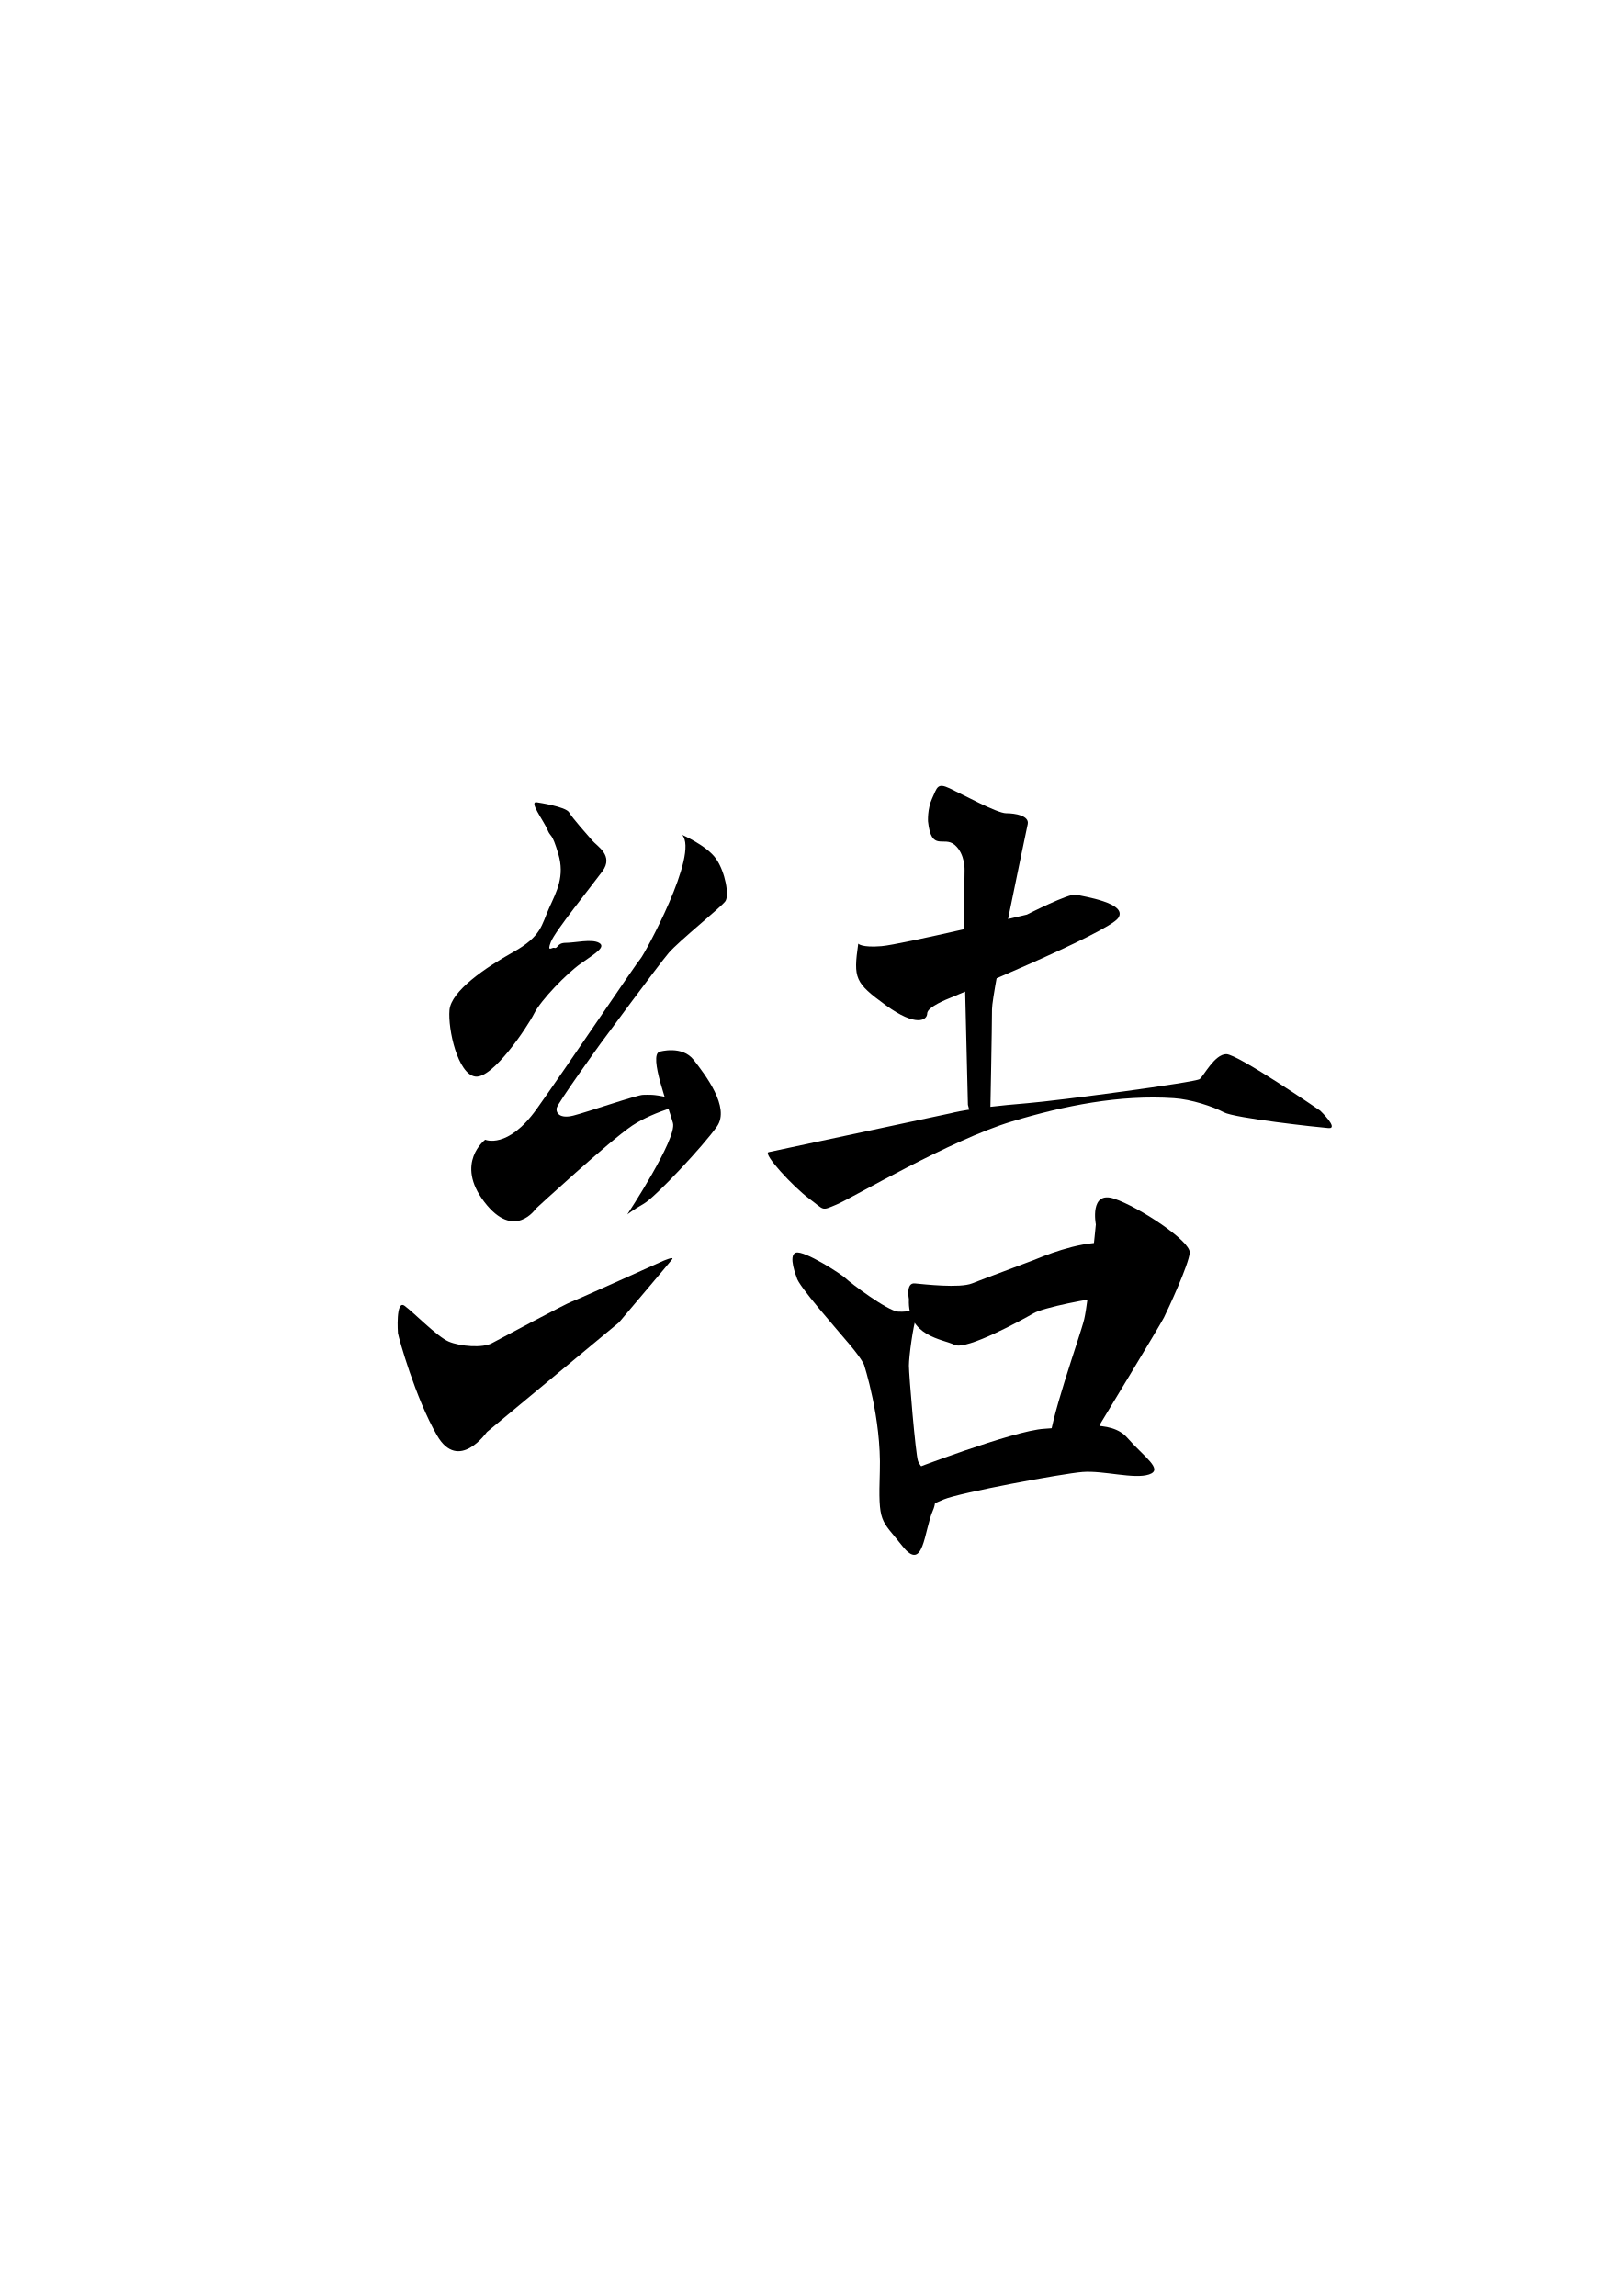
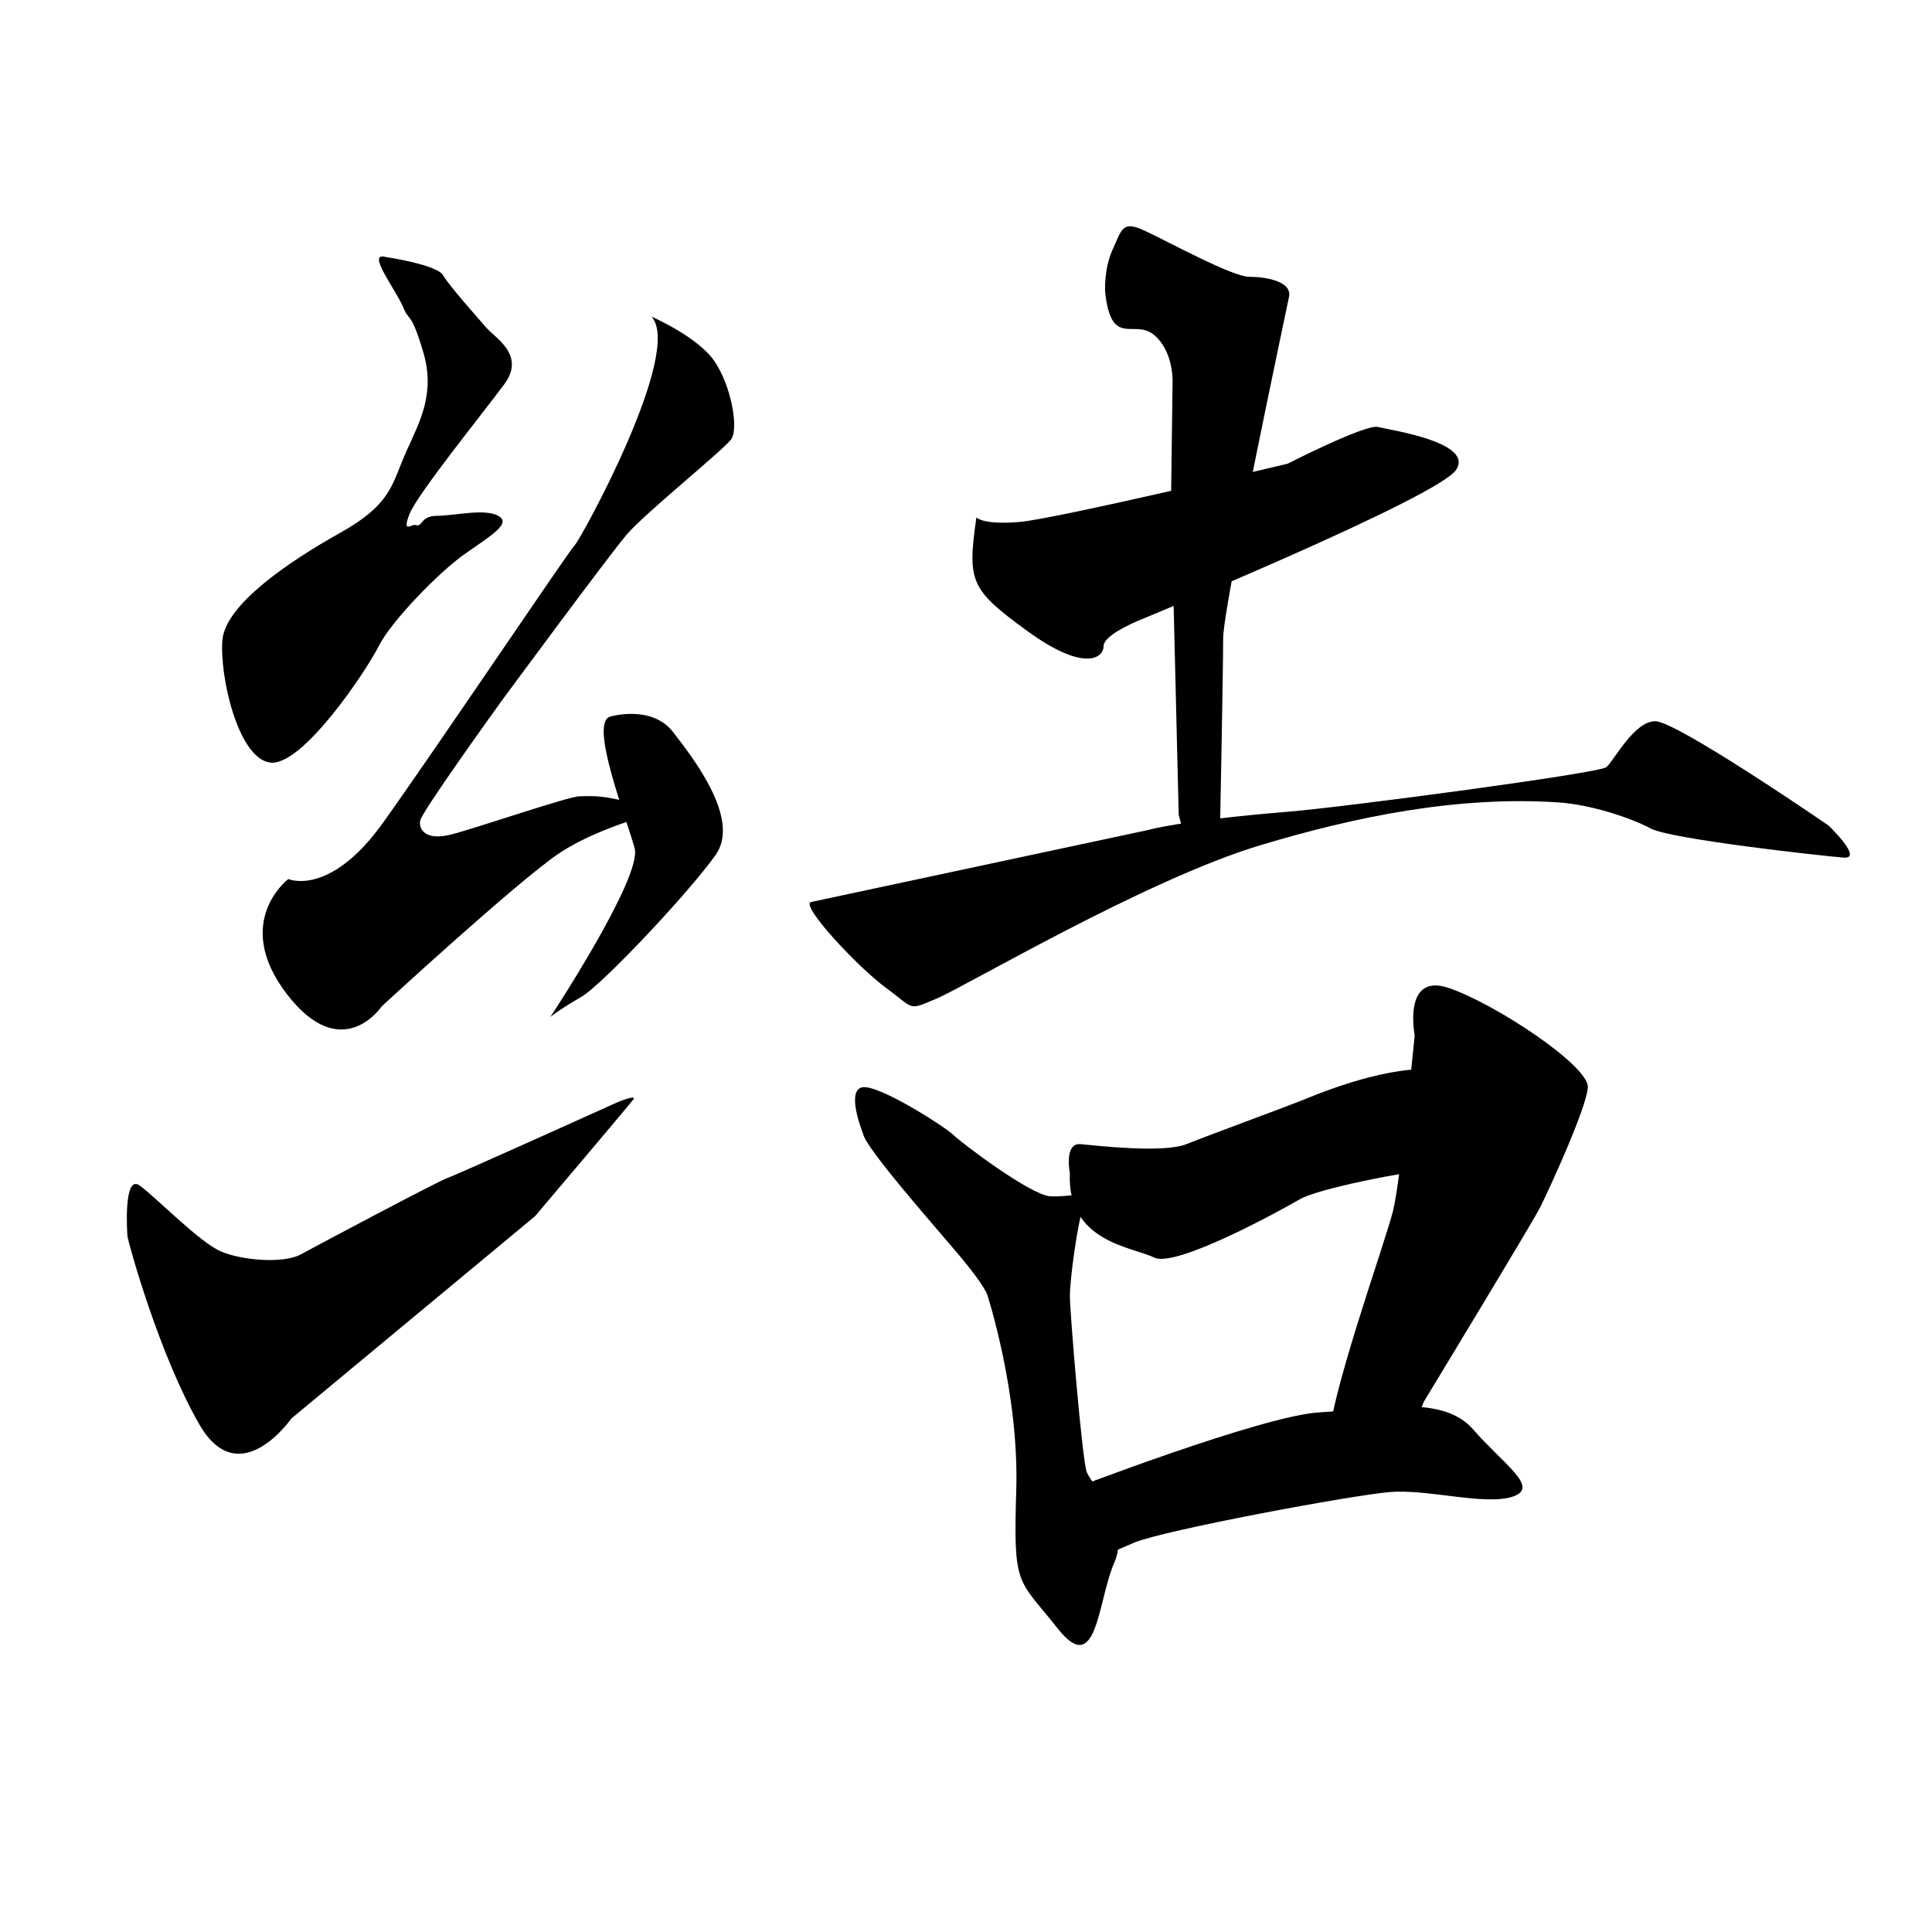
- <svg xmlns="http://www.w3.org/2000/svg" width="210mm" height="297mm" viewBox="0 0 210 297" version="1.1" id="svg8">
+ <svg xmlns="http://www.w3.org/2000/svg" width="512" height="512" viewBox="0 0 135.467 135.467" version="1.1" id="svg8">
  <defs id="defs2" />
-   <g id="layer2">
-     <path style="fill:#000000;stroke:none;stroke-width:0.265px;stroke-linecap:butt;stroke-linejoin:miter;stroke-opacity:1;fill-opacity:1" d="m 69.522,103.8 c 0,0 3.653,0.537 4.083,1.289 0.43,0.752 2.364,2.901 3.009,3.653 0.645,0.752 2.794,1.934 1.289,3.976 -1.504,2.042 -6.125,7.737 -6.662,9.133 -0.537,1.397 0.156,0.66 0.43,0.752 0.517,0.173 0.322,-0.645 1.504,-0.645 1.182,0 3.331,-0.537 4.298,0 0.967,0.537 -0.537,1.397 -2.364,2.686 -1.827,1.289 -5.158,4.728 -6.017,6.447 -0.86,1.719 -5.373,8.489 -7.629,8.166 -2.257,-0.322 -3.546,-6.125 -3.331,-8.596 0.215,-2.471 4.62,-5.48 8.274,-7.522 3.653,-2.042 3.613,-3.468 4.62,-5.695 0.973,-2.152 2.042,-4.083 1.182,-6.984 -0.86,-2.901 -0.969,-2.061 -1.397,-3.116 -0.472,-1.166 -2.579,-3.868 -1.289,-3.546 z" id="path22" />
-     <path style="fill:#000000;stroke:none;stroke-width:0.265px;stroke-linecap:butt;stroke-linejoin:miter;stroke-opacity:1;fill-opacity:1" d="m 88.219,107.991 c 0,0 3.224,1.397 4.406,3.116 1.182,1.719 1.719,4.728 1.182,5.48 -0.537,0.752 -6.017,5.158 -7.307,6.662 -1.289,1.504 -8.811,11.712 -8.811,11.712 0,0 -5.588,7.737 -5.695,8.381 -0.107,0.645 0.43,1.397 2.149,0.967 1.719,-0.43 8.274,-2.686 9.026,-2.686 0.752,0 1.289,-0.107 3.116,0.322 1.827,0.43 3.009,0.645 3.009,0.645 0,0 -4.62,1.075 -7.522,3.009 -2.901,1.934 -12.465,10.745 -12.465,10.745 0,0 -2.794,4.191 -6.662,-0.86 -3.868,-5.05 0.107,-8.059 0.107,-8.059 0,0 2.901,1.289 6.662,-3.976 3.761,-5.265 13.002,-19.019 13.432,-19.449 0.43,-0.43 7.629,-13.539 5.373,-16.01 z" id="path24" />
-     <path style="fill:#000000;stroke:none;stroke-width:0.265px;stroke-linecap:butt;stroke-linejoin:miter;stroke-opacity:1;fill-opacity:1" d="m 85.317,136.036 c 0,0 2.901,-0.86 4.406,1.075 1.504,1.934 4.728,6.125 3.009,8.596 -1.719,2.471 -7.951,9.133 -9.456,9.993 -1.504,0.86 -2.149,1.397 -2.149,1.397 0,0 6.447,-9.778 5.91,-11.82 -0.537,-2.042 -3.224,-8.811 -1.719,-9.241 z" id="path26" />
-     <path style="fill:#000000;stroke:none;stroke-width:0.265px;stroke-linecap:butt;stroke-linejoin:miter;stroke-opacity:1;fill-opacity:1" d="m 51.47,172.462 c 0,0 -0.322,-4.406 0.86,-3.546 1.182,0.86 4.191,3.976 5.695,4.62 1.504,0.645 4.406,0.86 5.588,0.215 1.182,-0.645 9.671,-5.158 10.315,-5.373 0.645,-0.215 11.82,-5.265 11.82,-5.265 0,0 1.504,-0.645 1.182,-0.215 -0.322,0.43 -6.877,8.166 -6.877,8.166 l -17.085,14.184 c 0,0 -3.653,5.265 -6.447,0.43 -2.794,-4.835 -4.943,-12.572 -5.05,-13.217 z" id="path28" />
-     <path style="fill:#000000;stroke:none;stroke-width:0.265px;stroke-linecap:butt;stroke-linejoin:miter;stroke-opacity:1;fill-opacity:1" d="m 110.999,122.067 c 0,0 0.43,0.537 3.009,0.322 2.579,-0.215 18.804,-4.083 18.804,-4.083 0,0 5.48,-2.794 6.34,-2.579 0.86,0.215 6.77,1.075 5.48,3.009 -1.289,1.934 -21.92,10.423 -21.92,10.423 0,0 -2.794,1.075 -2.794,1.934 0,0.86 -1.397,1.827 -5.373,-1.075 -3.976,-2.901 -4.191,-3.438 -3.546,-7.951 z" id="path30" />
-     <path style="fill:#000000;stroke:none;stroke-width:0.265px;stroke-linecap:butt;stroke-linejoin:miter;stroke-opacity:1;fill-opacity:1" d="m 120.025,106.272 c 0,0 -0.107,-1.612 0.537,-3.009 0.645,-1.397 0.645,-2.042 2.257,-1.289 1.612,0.752 6.125,3.224 7.307,3.224 1.182,0 3.009,0.322 2.794,1.397 -0.215,1.075 -4.62,21.705 -4.62,23.962 0,2.257 -0.215,13.109 -0.215,13.109 0,0 -0.752,2.364 -1.397,2.579 -0.645,0.215 -1.504,-3.331 -1.504,-3.331 l -0.537,-22.135 0.107,-8.166 c 0,0 0.107,-2.149 -1.289,-3.331 -1.397,-1.182 -3.009,0.967 -3.438,-3.009 z" id="path32" />
-     <path style="fill:#000000;stroke:none;stroke-width:0.265px;stroke-linecap:butt;stroke-linejoin:miter;stroke-opacity:1;fill-opacity:1" d="m 99.394,149.038 23.64,-5.05 c 0,0 2.172,-0.655 9.886,-1.289 3.891,-0.32 21.705,-2.686 22.243,-3.116 0.537,-0.43 1.934,-3.224 3.438,-3.224 1.504,0 12.142,7.307 12.142,7.307 0,0 2.471,2.364 1.075,2.257 -1.397,-0.107 -12.142,-1.289 -13.539,-2.042 -1.397,-0.752 -4.218,-1.678 -6.447,-1.827 -7.04,-0.471 -14.197,0.973 -20.953,3.009 -8.008,2.412 -20.631,9.886 -22.672,10.745 -2.042,0.86 -1.504,0.752 -3.546,-0.752 -2.042,-1.504 -6.017,-5.802 -5.265,-6.017 z" id="path34" />
-     <path style="fill:#000000;stroke:none;stroke-width:0.265px;stroke-linecap:butt;stroke-linejoin:miter;stroke-opacity:1;fill-opacity:1" d="m 103.047,165.263 c 0,0 -1.182,-2.901 -0.107,-3.224 1.075,-0.322 5.91,2.794 6.447,3.331 0.537,0.537 5.373,4.191 6.77,4.298 1.397,0.107 2.794,-0.537 2.364,0.645 -0.43,1.182 -0.967,5.158 -0.967,6.34 0,1.182 0.86,11.497 1.182,12.357 0.322,0.86 3.116,3.653 1.934,6.34 -1.182,2.686 -1.182,8.166 -3.976,4.62 -2.794,-3.546 -3.116,-2.794 -2.901,-9.671 0.215,-6.877 -2.042,-13.754 -2.042,-13.754 0,0 -0.215,-0.645 -1.827,-2.579 -1.612,-1.934 -6.77,-7.737 -6.877,-8.704 z" id="path36" />
-     <path style="fill:#000000;stroke:none;stroke-width:0.265px;stroke-linecap:butt;stroke-linejoin:miter;stroke-opacity:1;fill-opacity:1" d="m 117.553,168.057 c 0,0 -0.43,-2.149 0.752,-2.042 1.182,0.107 5.802,0.645 7.414,0 1.612,-0.645 6.877,-2.579 7.951,-3.009 1.075,-0.43 5.588,-2.364 9.133,-2.256 3.546,0.107 7.199,2.149 5.91,2.686 -1.289,0.537 -3.009,4.083 -5.373,4.298 -2.364,0.215 -8.381,1.397 -9.671,2.149 -1.289,0.752 -8.704,4.835 -10.208,4.083 -1.504,-0.752 -6.125,-1.075 -5.91,-5.91 z" id="path42" />
-     <path style="fill:#000000;stroke:none;stroke-width:0.265px;stroke-linecap:butt;stroke-linejoin:miter;stroke-opacity:1;fill-opacity:1" d="m 141.73,158.386 c 0,0 -0.86,-4.406 2.364,-3.331 3.224,1.075 9.886,5.48 9.778,6.984 -0.107,1.504 -2.794,7.307 -3.331,8.381 -0.537,1.075 -8.166,13.646 -8.166,13.646 0,0 -2.042,5.265 -3.009,5.05 -0.967,-0.215 -3.438,0.86 -3.653,-1.934 -0.215,-2.794 3.976,-14.291 4.513,-16.548 0.537,-2.256 1.504,-12.25 1.504,-12.25 z" id="path44" />
-     <path style="fill:#000000;stroke:none;stroke-width:0.265px;stroke-linecap:butt;stroke-linejoin:miter;stroke-opacity:1;fill-opacity:1" d="m 117.446,190.3 c 0,0 13.646,-5.265 17.622,-5.48 3.976,-0.215 8.596,-1.289 10.745,1.182 2.149,2.471 4.728,4.083 2.794,4.728 -1.934,0.645 -5.91,-0.537 -8.596,-0.322 -2.686,0.215 -15.903,2.686 -17.945,3.546 -2.042,0.86 -4.728,2.257 -5.373,0.537 -0.645,-1.719 -0.43,-3.116 0.752,-4.191 z" id="path46" />
+   <g id="layer2" transform="translate(0,-161.5333)">
+     <path style="fill:#000000;fill-opacity:1;stroke:none;stroke-width:0.265px;stroke-linecap:butt;stroke-linejoin:miter;stroke-opacity:1" d="m 26.986,179.544 c 0,0 3.653,0.537 4.083,1.289 0.43,0.752 2.364,2.901 3.009,3.653 0.645,0.752 2.794,1.934 1.289,3.976 -1.504,2.042 -6.125,7.737 -6.662,9.133 -0.537,1.397 0.156,0.66 0.43,0.752 0.517,0.173 0.322,-0.645 1.504,-0.645 1.182,0 3.331,-0.537 4.298,0 0.967,0.537 -0.537,1.397 -2.364,2.686 -1.827,1.289 -5.158,4.728 -6.017,6.447 -0.86,1.719 -5.373,8.489 -7.629,8.166 -2.257,-0.322 -3.546,-6.125 -3.331,-8.596 0.215,-2.471 4.62,-5.48 8.274,-7.522 3.653,-2.042 3.613,-3.468 4.62,-5.695 0.973,-2.152 2.042,-4.083 1.182,-6.984 -0.86,-2.901 -0.969,-2.061 -1.397,-3.116 -0.472,-1.166 -2.579,-3.868 -1.289,-3.546 z" id="path22" />
+     <path style="fill:#000000;fill-opacity:1;stroke:none;stroke-width:0.265px;stroke-linecap:butt;stroke-linejoin:miter;stroke-opacity:1" d="m 45.683,183.735 c 0,0 3.224,1.397 4.406,3.116 1.182,1.719 1.719,4.728 1.182,5.48 -0.537,0.752 -6.017,5.158 -7.307,6.662 -1.289,1.504 -8.811,11.712 -8.811,11.712 0,0 -5.588,7.737 -5.695,8.381 -0.107,0.645 0.43,1.397 2.149,0.967 1.719,-0.43 8.274,-2.686 9.026,-2.686 0.752,0 1.289,-0.107 3.116,0.322 1.827,0.43 3.009,0.645 3.009,0.645 0,0 -4.62,1.075 -7.522,3.009 -2.901,1.934 -12.465,10.745 -12.465,10.745 0,0 -2.794,4.191 -6.662,-0.86 -3.868,-5.05 0.107,-8.059 0.107,-8.059 0,0 2.901,1.289 6.662,-3.976 3.761,-5.265 13.002,-19.019 13.432,-19.449 0.43,-0.43 7.629,-13.539 5.373,-16.01 z" id="path24" />
+     <path style="fill:#000000;fill-opacity:1;stroke:none;stroke-width:0.265px;stroke-linecap:butt;stroke-linejoin:miter;stroke-opacity:1" d="m 42.781,211.78 c 0,0 2.901,-0.86 4.406,1.075 1.504,1.934 4.728,6.125 3.009,8.596 -1.719,2.471 -7.951,9.133 -9.456,9.993 -1.504,0.86 -2.149,1.397 -2.149,1.397 0,0 6.447,-9.778 5.91,-11.82 -0.537,-2.042 -3.224,-8.811 -1.719,-9.241 z" id="path26" />
+     <path style="fill:#000000;fill-opacity:1;stroke:none;stroke-width:0.265px;stroke-linecap:butt;stroke-linejoin:miter;stroke-opacity:1" d="m 8.934,248.206 c 0,0 -0.322,-4.406 0.86,-3.546 1.182,0.86 4.191,3.976 5.695,4.62 1.504,0.645 4.406,0.86 5.588,0.215 1.182,-0.645 9.671,-5.158 10.315,-5.373 0.645,-0.215 11.82,-5.265 11.82,-5.265 0,0 1.504,-0.645 1.182,-0.215 -0.322,0.43 -6.877,8.166 -6.877,8.166 l -17.085,14.184 c 0,0 -3.653,5.265 -6.447,0.43 -2.794,-4.835 -4.943,-12.572 -5.05,-13.217 z" id="path28" />
+     <path style="fill:#000000;fill-opacity:1;stroke:none;stroke-width:0.265px;stroke-linecap:butt;stroke-linejoin:miter;stroke-opacity:1" d="m 68.463,197.811 c 0,0 0.43,0.537 3.009,0.322 2.579,-0.215 18.804,-4.083 18.804,-4.083 0,0 5.48,-2.794 6.34,-2.579 0.86,0.215 6.77,1.075 5.48,3.009 -1.289,1.934 -21.92,10.423 -21.92,10.423 0,0 -2.794,1.075 -2.794,1.934 0,0.86 -1.397,1.827 -5.373,-1.075 -3.976,-2.901 -4.191,-3.438 -3.546,-7.951 z" id="path30" />
+     <path style="fill:#000000;fill-opacity:1;stroke:none;stroke-width:0.265px;stroke-linecap:butt;stroke-linejoin:miter;stroke-opacity:1" d="m 77.489,182.016 c 0,0 -0.107,-1.612 0.537,-3.009 0.645,-1.397 0.645,-2.042 2.257,-1.289 1.612,0.752 6.125,3.224 7.307,3.224 1.182,0 3.009,0.322 2.794,1.397 -0.215,1.075 -4.62,21.705 -4.62,23.962 0,2.257 -0.215,13.109 -0.215,13.109 0,0 -0.752,2.364 -1.397,2.579 -0.645,0.215 -1.504,-3.331 -1.504,-3.331 l -0.537,-22.135 0.107,-8.166 c 0,0 0.107,-2.149 -1.289,-3.331 -1.397,-1.182 -3.009,0.967 -3.438,-3.009 z" id="path32" />
+     <path style="fill:#000000;fill-opacity:1;stroke:none;stroke-width:0.265px;stroke-linecap:butt;stroke-linejoin:miter;stroke-opacity:1" d="m 56.858,224.782 23.64,-5.05 c 0,0 2.172,-0.655 9.886,-1.289 3.891,-0.32 21.705,-2.686 22.243,-3.116 0.537,-0.43 1.934,-3.224 3.438,-3.224 1.504,0 12.142,7.307 12.142,7.307 0,0 2.471,2.364 1.075,2.257 -1.397,-0.107 -12.142,-1.289 -13.539,-2.042 -1.397,-0.752 -4.218,-1.678 -6.447,-1.827 -7.04,-0.471 -14.197,0.973 -20.953,3.009 -8.008,2.412 -20.631,9.886 -22.672,10.745 -2.042,0.86 -1.504,0.752 -3.546,-0.752 -2.042,-1.504 -6.017,-5.802 -5.265,-6.017 z" id="path34" />
+     <path style="fill:#000000;fill-opacity:1;stroke:none;stroke-width:0.265px;stroke-linecap:butt;stroke-linejoin:miter;stroke-opacity:1" d="m 60.511,241.007 c 0,0 -1.182,-2.901 -0.107,-3.224 1.075,-0.322 5.91,2.794 6.447,3.331 0.537,0.537 5.373,4.191 6.77,4.298 1.397,0.107 2.794,-0.537 2.364,0.645 -0.43,1.182 -0.967,5.158 -0.967,6.34 0,1.182 0.86,11.497 1.182,12.357 0.322,0.86 3.116,3.653 1.934,6.34 -1.182,2.686 -1.182,8.166 -3.976,4.62 -2.794,-3.546 -3.116,-2.794 -2.901,-9.671 0.215,-6.877 -2.042,-13.754 -2.042,-13.754 0,0 -0.215,-0.645 -1.827,-2.579 -1.612,-1.934 -6.77,-7.737 -6.877,-8.704 z" id="path36" />
+     <path style="fill:#000000;fill-opacity:1;stroke:none;stroke-width:0.265px;stroke-linecap:butt;stroke-linejoin:miter;stroke-opacity:1" d="m 75.017,243.801 c 0,0 -0.43,-2.149 0.752,-2.042 1.182,0.107 5.802,0.645 7.414,0 1.612,-0.645 6.877,-2.579 7.951,-3.009 1.075,-0.43 5.588,-2.364 9.133,-2.256 3.546,0.107 7.199,2.149 5.91,2.686 -1.289,0.537 -3.009,4.083 -5.373,4.298 -2.364,0.215 -8.381,1.397 -9.671,2.149 -1.289,0.752 -8.704,4.835 -10.208,4.083 -1.504,-0.752 -6.125,-1.075 -5.91,-5.91 z" id="path42" />
+     <path style="fill:#000000;fill-opacity:1;stroke:none;stroke-width:0.265px;stroke-linecap:butt;stroke-linejoin:miter;stroke-opacity:1" d="m 99.194,234.13 c 0,0 -0.86,-4.406 2.364,-3.331 3.224,1.075 9.886,5.48 9.778,6.984 -0.107,1.504 -2.794,7.307 -3.331,8.381 -0.537,1.075 -8.166,13.646 -8.166,13.646 0,0 -2.042,5.265 -3.009,5.05 -0.967,-0.215 -3.438,0.86 -3.653,-1.934 -0.215,-2.794 3.976,-14.291 4.513,-16.548 0.537,-2.256 1.504,-12.25 1.504,-12.25 z" id="path44" />
+     <path style="fill:#000000;fill-opacity:1;stroke:none;stroke-width:0.265px;stroke-linecap:butt;stroke-linejoin:miter;stroke-opacity:1" d="m 74.91,266.043 c 0,0 13.646,-5.265 17.622,-5.48 3.976,-0.215 8.596,-1.289 10.745,1.182 2.149,2.471 4.728,4.083 2.794,4.728 -1.934,0.645 -5.91,-0.537 -8.596,-0.322 -2.686,0.215 -15.903,2.686 -17.945,3.546 -2.042,0.86 -4.728,2.257 -5.373,0.537 -0.645,-1.719 -0.43,-3.116 0.752,-4.191 z" id="path46" />
  </g>
</svg>
